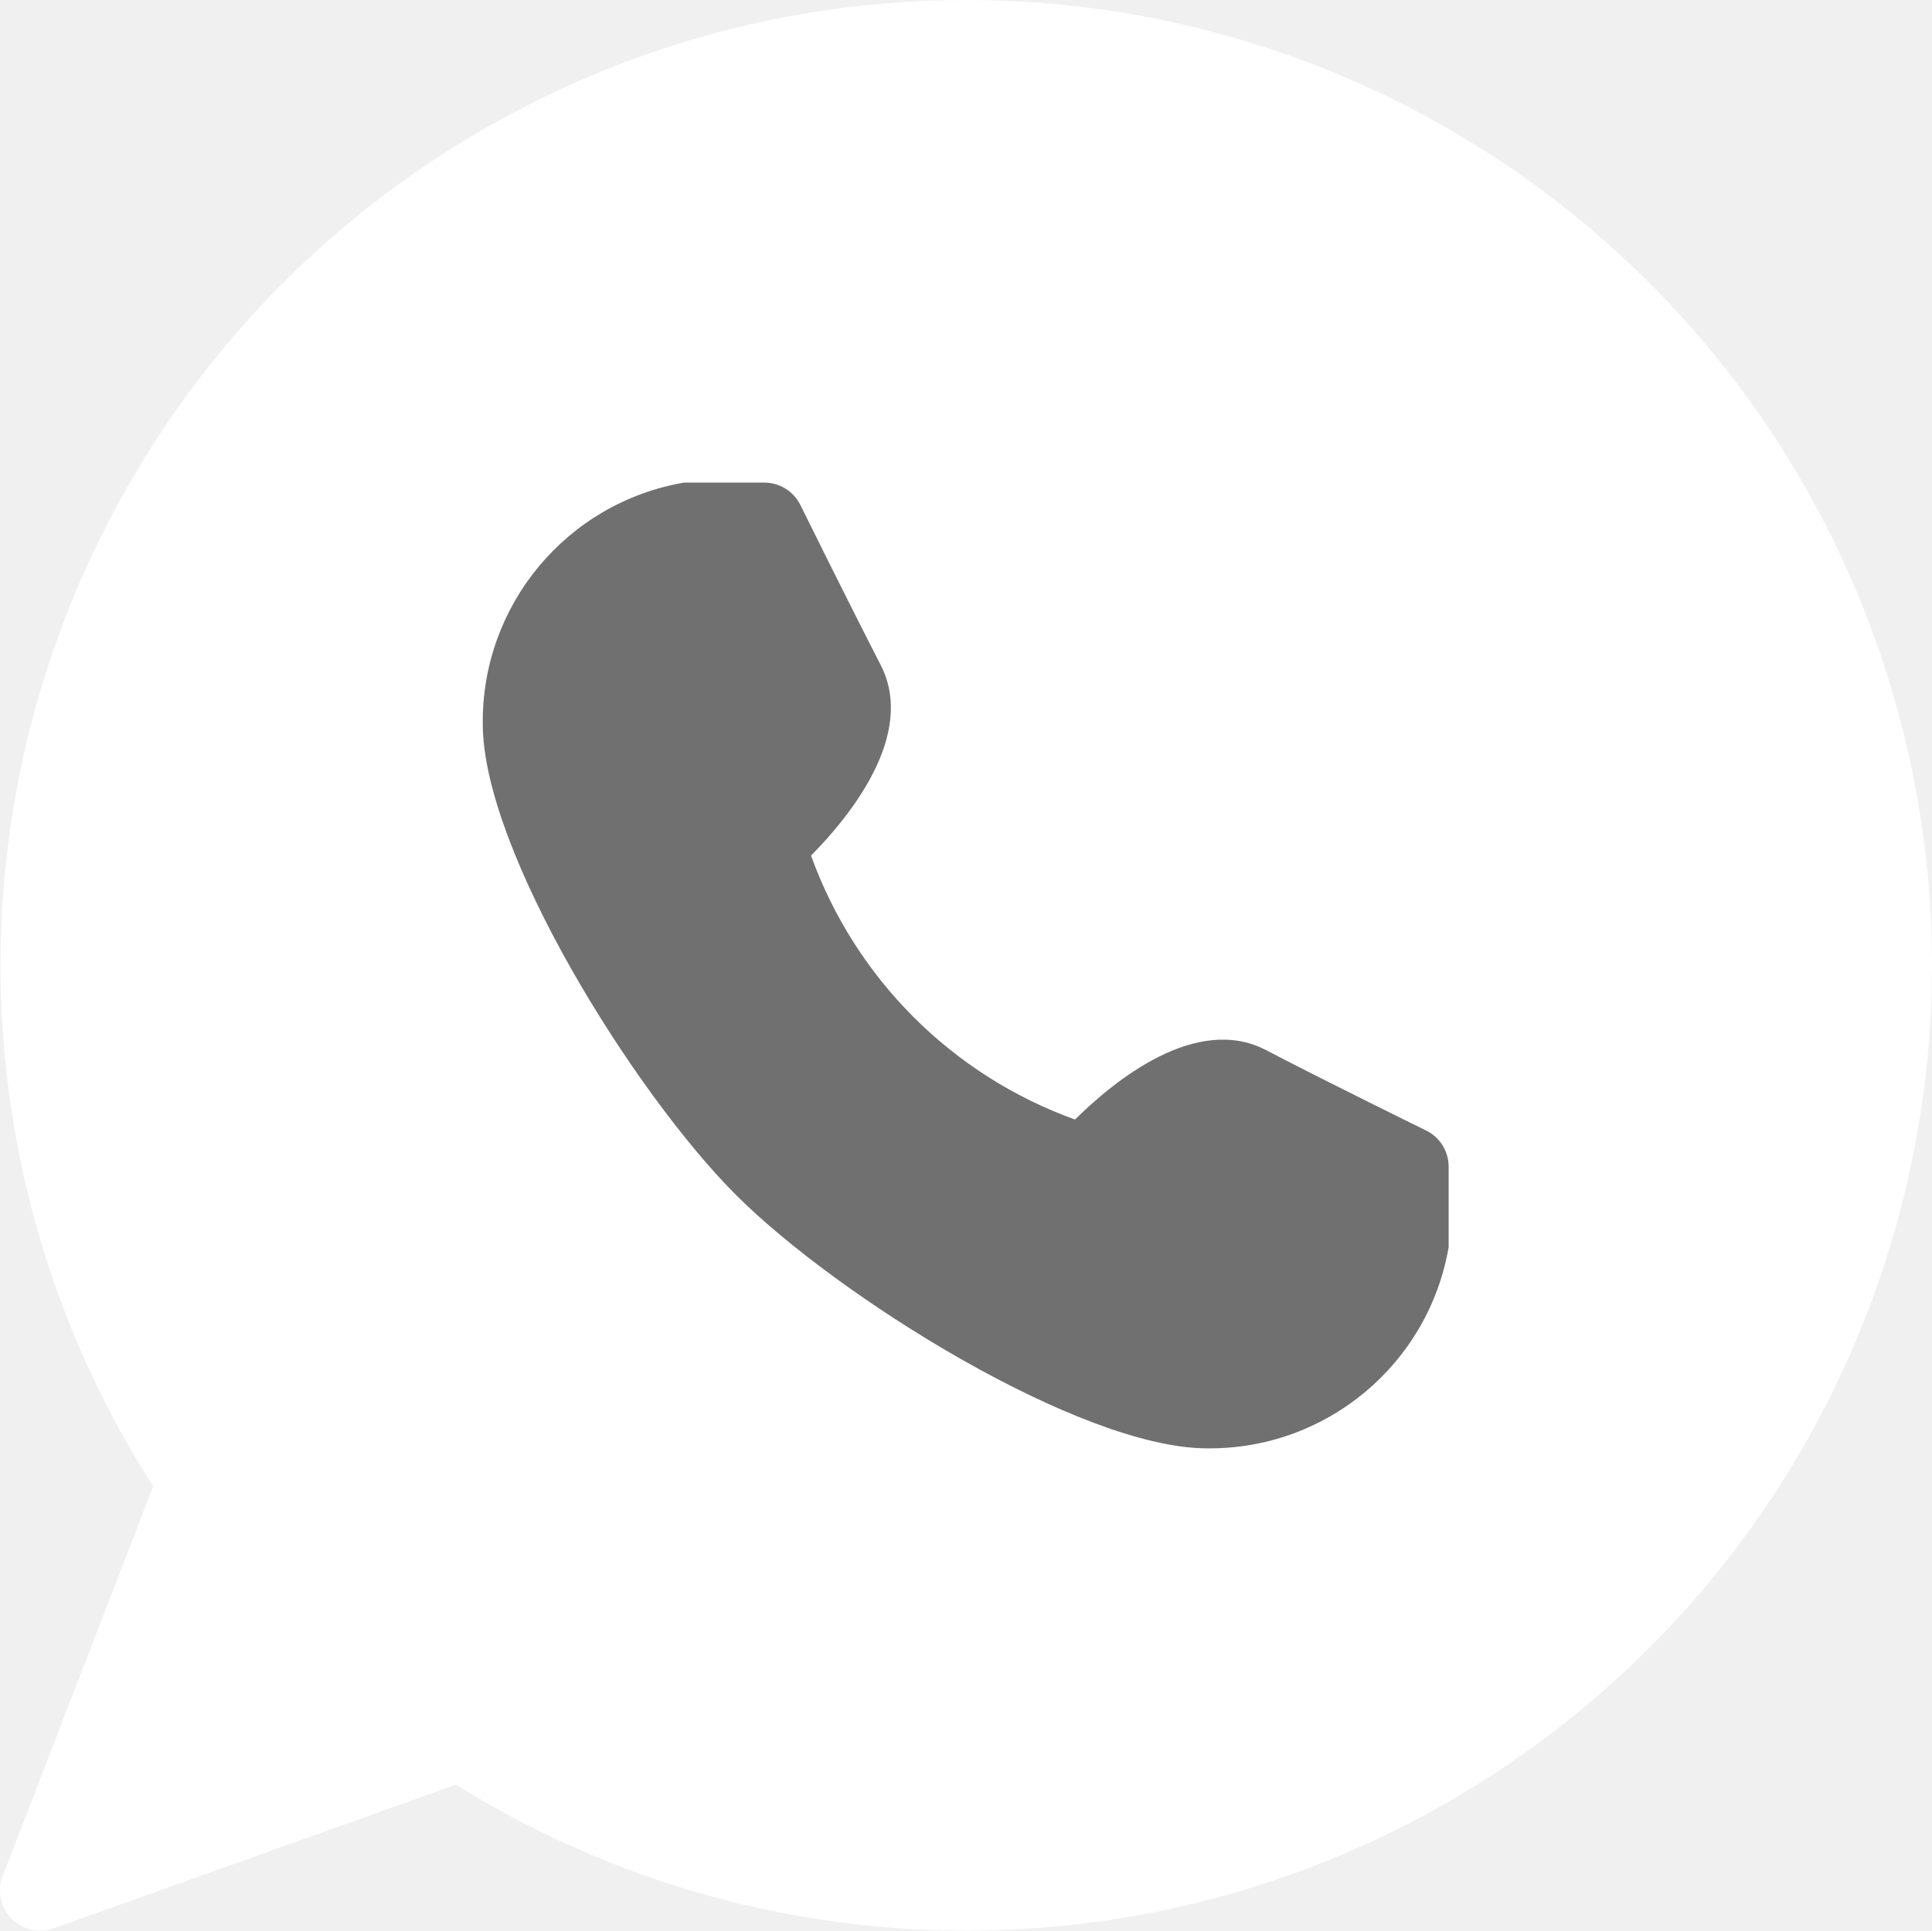
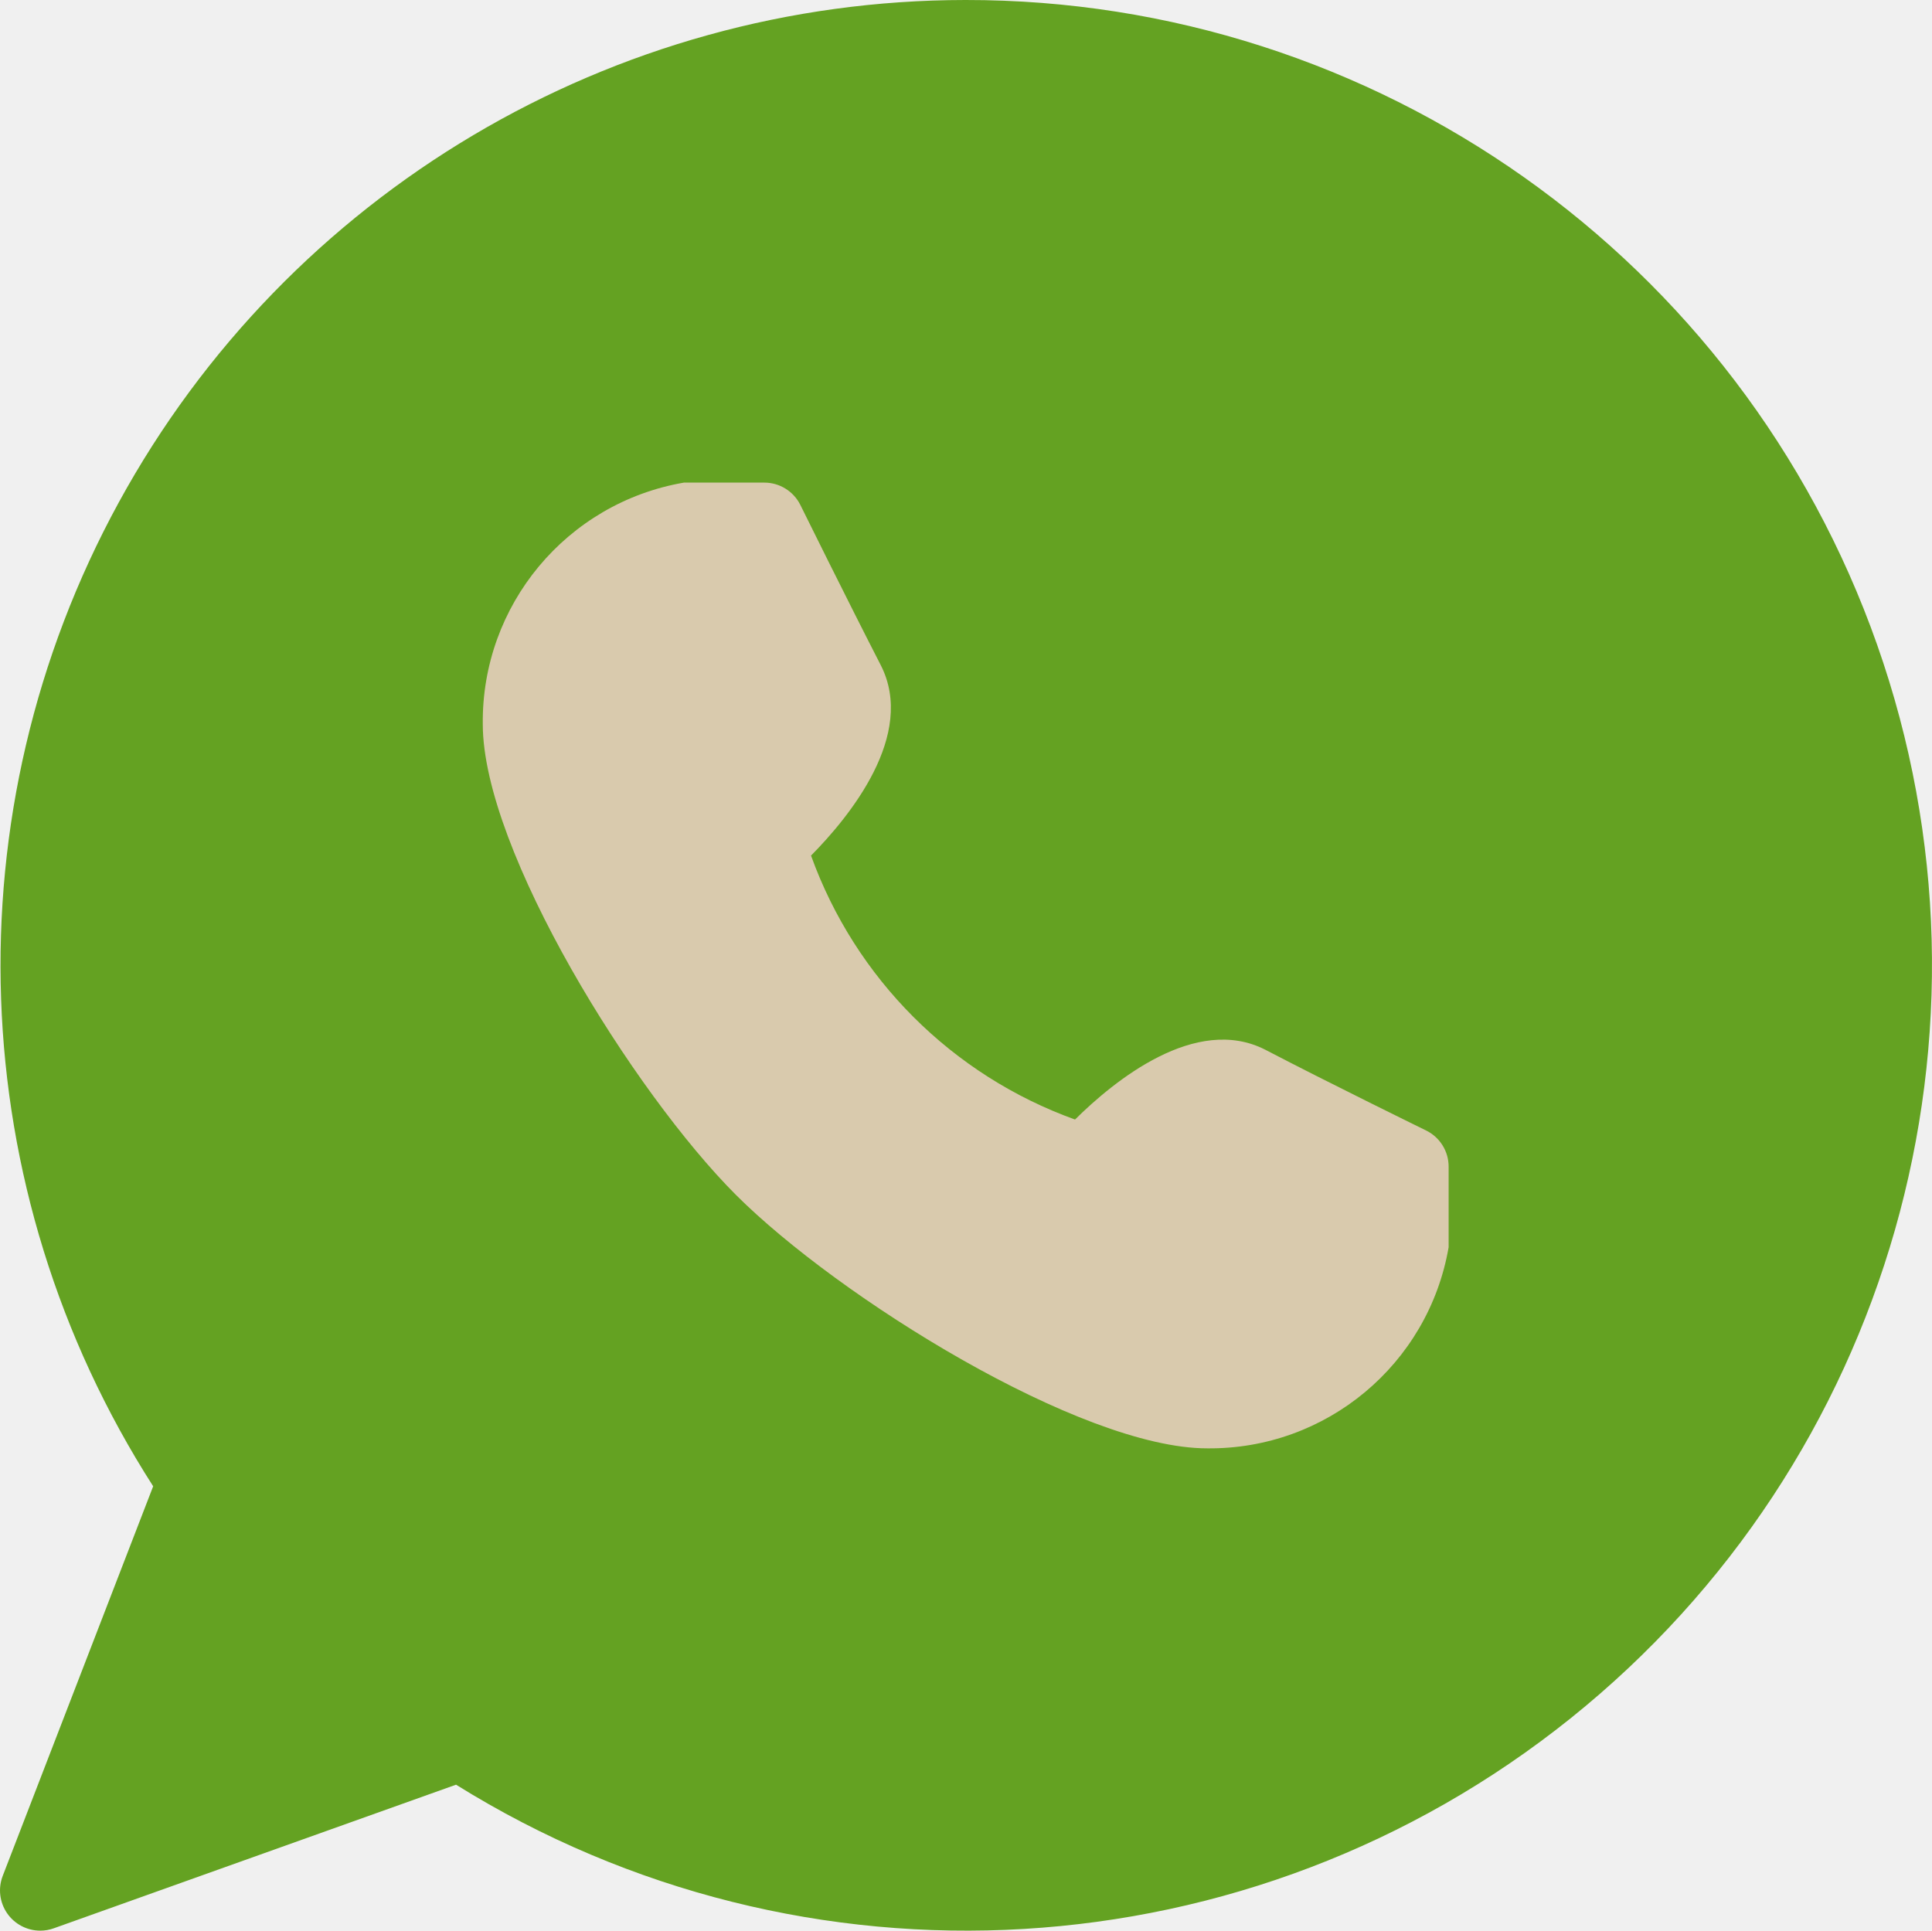
<svg xmlns="http://www.w3.org/2000/svg" width="32.795" height="32.778" viewBox="0 0 32.795 32.778">
  <g id="whatsapp" transform="translate(0 -0.134)">
-     <path id="Path_43" data-name="Path 43" d="M16.389.134A16.388,16.388,0,0,0,2.6,25.366L.046,31.981a.683.683,0,0,0,.638.929.664.664,0,0,0,.229-.04l6.828-2.438A16.388,16.388,0,1,0,16.389.134Z" transform="translate(0 0)" fill="#fff" />
-     <path id="Path_44" data-name="Path 44" d="M144.019,139.13s-1.673-.819-2.72-1.366c-1.185-.61-2.578.533-3.234,1.183a7.445,7.445,0,0,1-4.481-4.481c.65-.657,1.79-2.048,1.183-3.234-.539-1.049-1.366-2.72-1.366-2.722a.683.683,0,0,0-.609-.376h-1.366a4.115,4.115,0,0,0-3.414,4.1c0,2.144,2.566,6.263,4.3,7.995s5.849,4.3,7.995,4.3a4.115,4.115,0,0,0,4.1-3.414v-1.366A.683.683,0,0,0,144.019,139.13Z" transform="translate(-119.817 -119.807)" fill="#707070" />
+     <path id="Path_43" data-name="Path 43" d="M16.389.134A16.388,16.388,0,0,0,2.6,25.366L.046,31.981a.683.683,0,0,0,.638.929.664.664,0,0,0,.229-.04l6.828-2.438A16.388,16.388,0,1,0,16.389.134Z" transform="translate(0 0)" fill="#64a222" />
+     <path id="Path_44" data-name="Path 44" d="M144.019,139.13s-1.673-.819-2.72-1.366c-1.185-.61-2.578.533-3.234,1.183a7.445,7.445,0,0,1-4.481-4.481c.65-.657,1.79-2.048,1.183-3.234-.539-1.049-1.366-2.72-1.366-2.722a.683.683,0,0,0-.609-.376h-1.366a4.115,4.115,0,0,0-3.414,4.1c0,2.144,2.566,6.263,4.3,7.995s5.849,4.3,7.995,4.3a4.115,4.115,0,0,0,4.1-3.414v-1.366A.683.683,0,0,0,144.019,139.13Z" transform="translate(-119.817 -119.807)" fill="#D9CAAD" />
  </g>
</svg>
